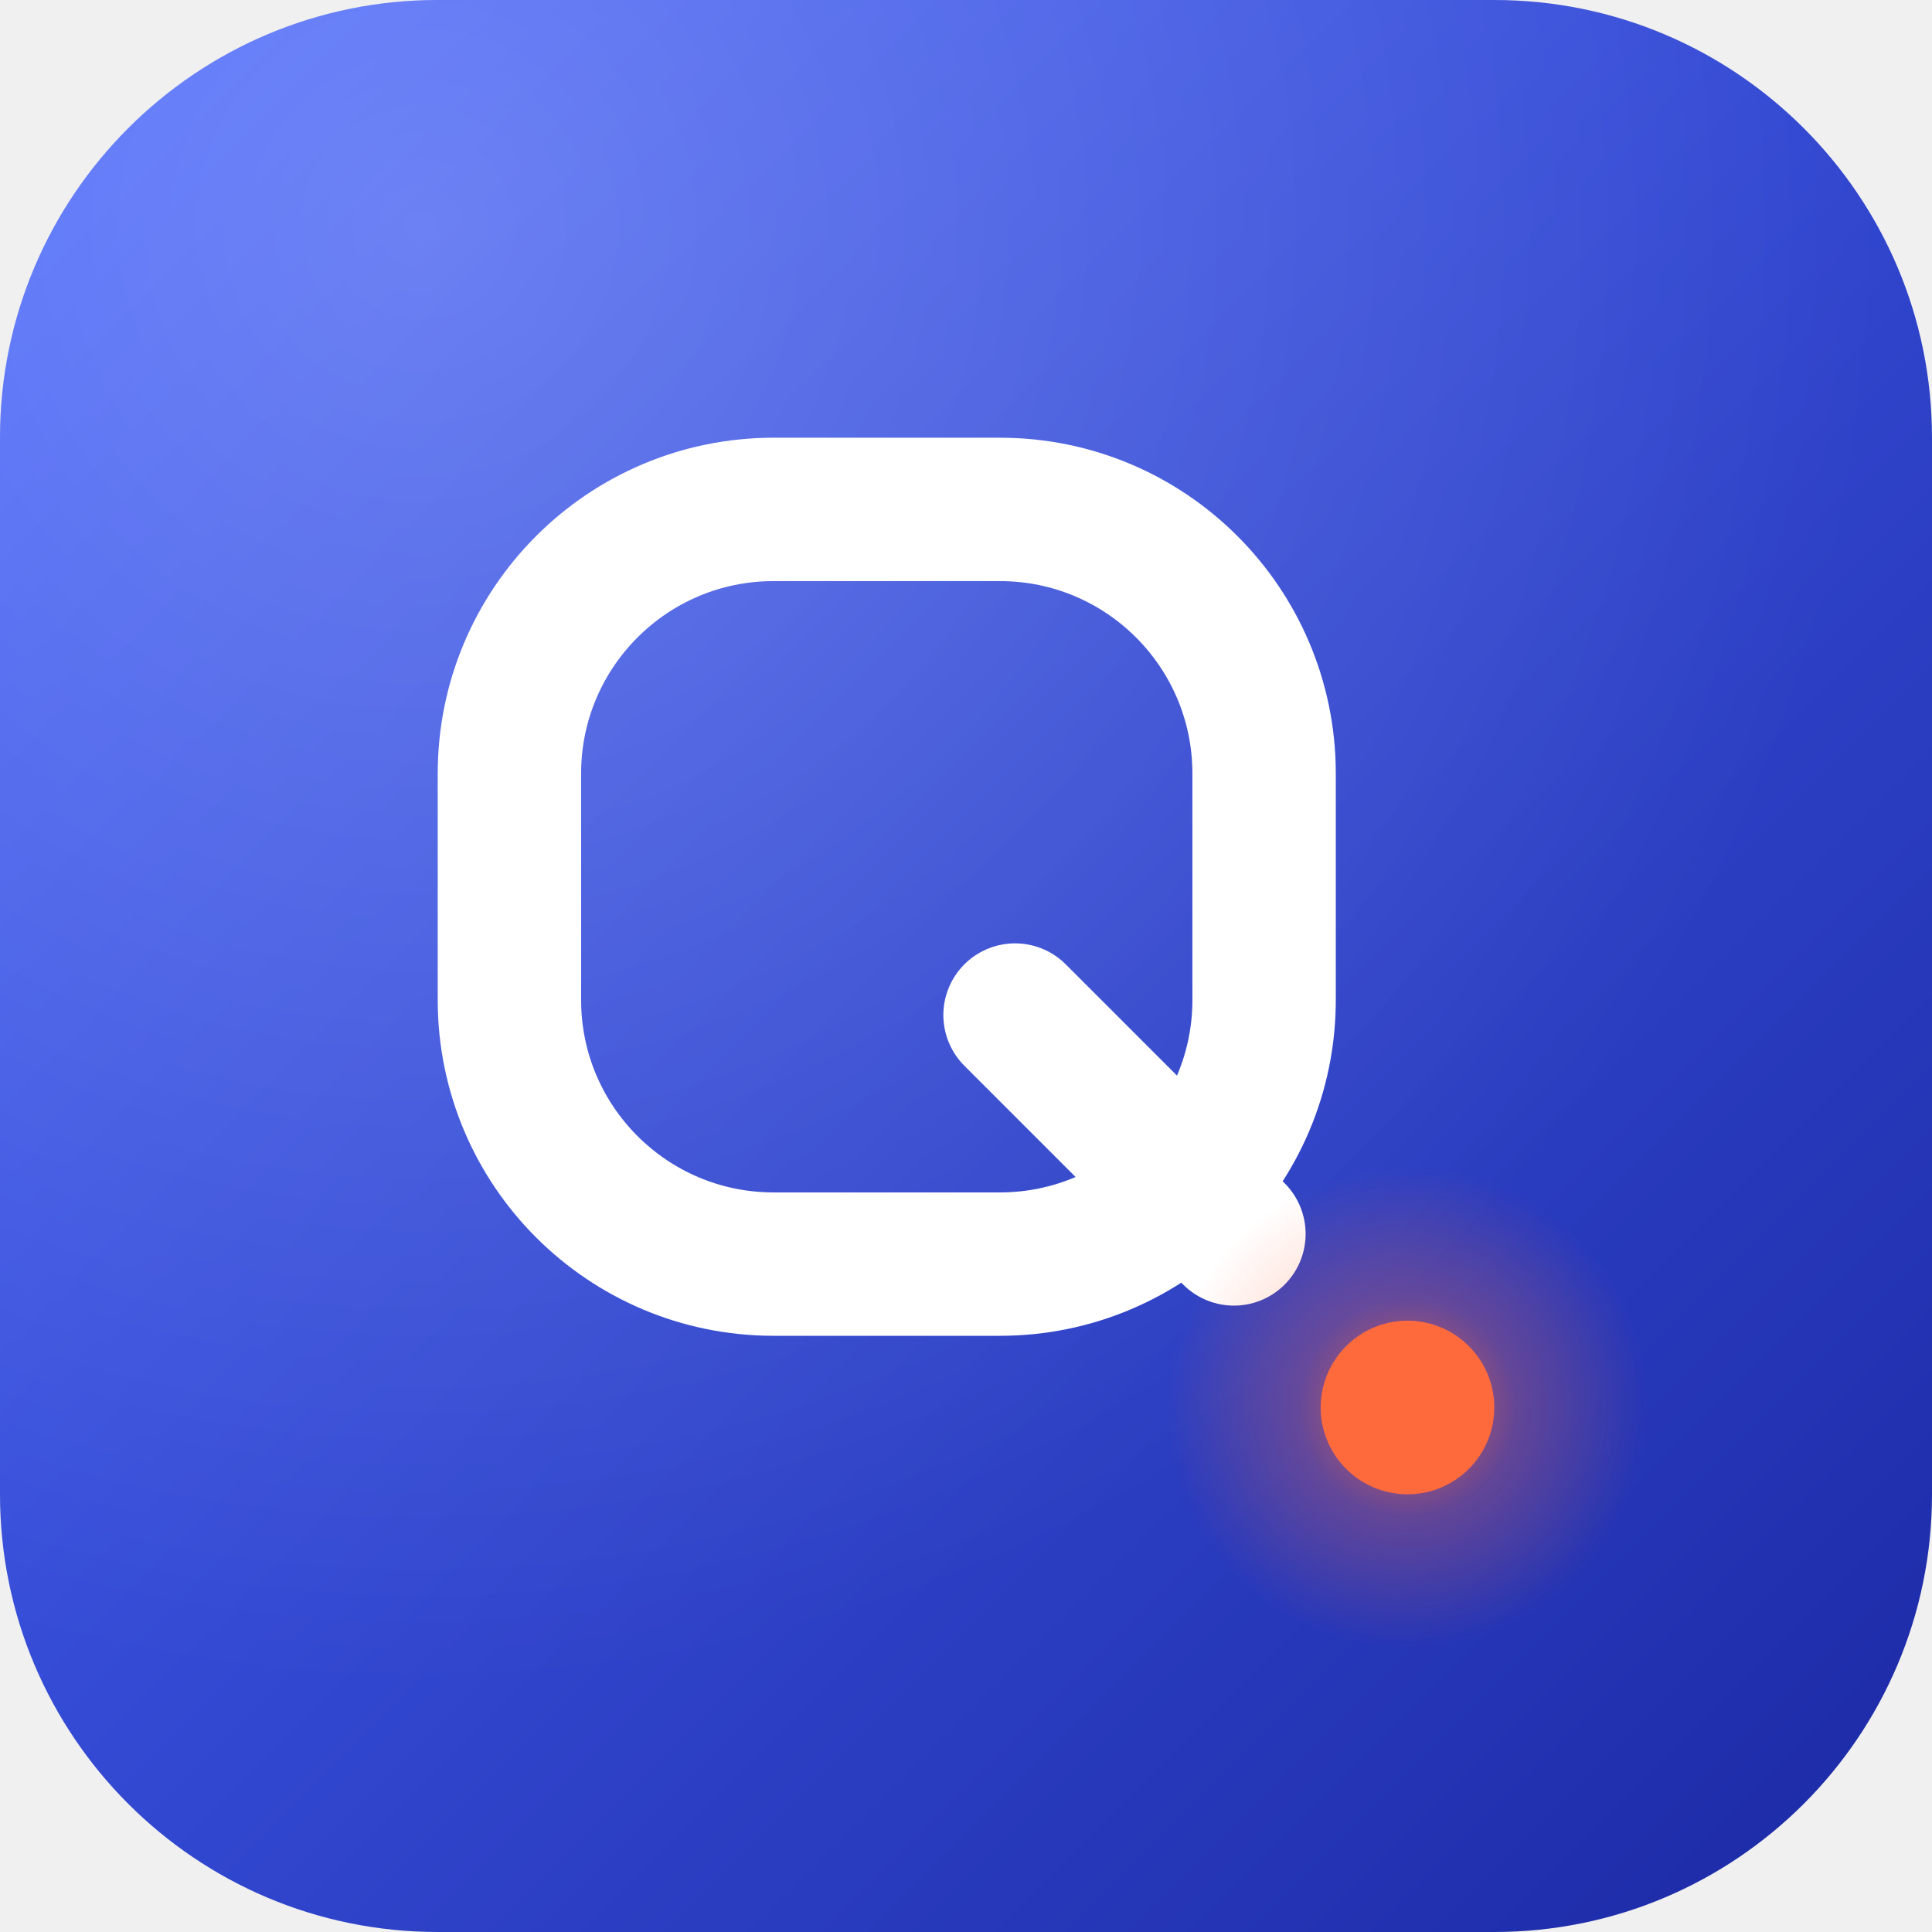
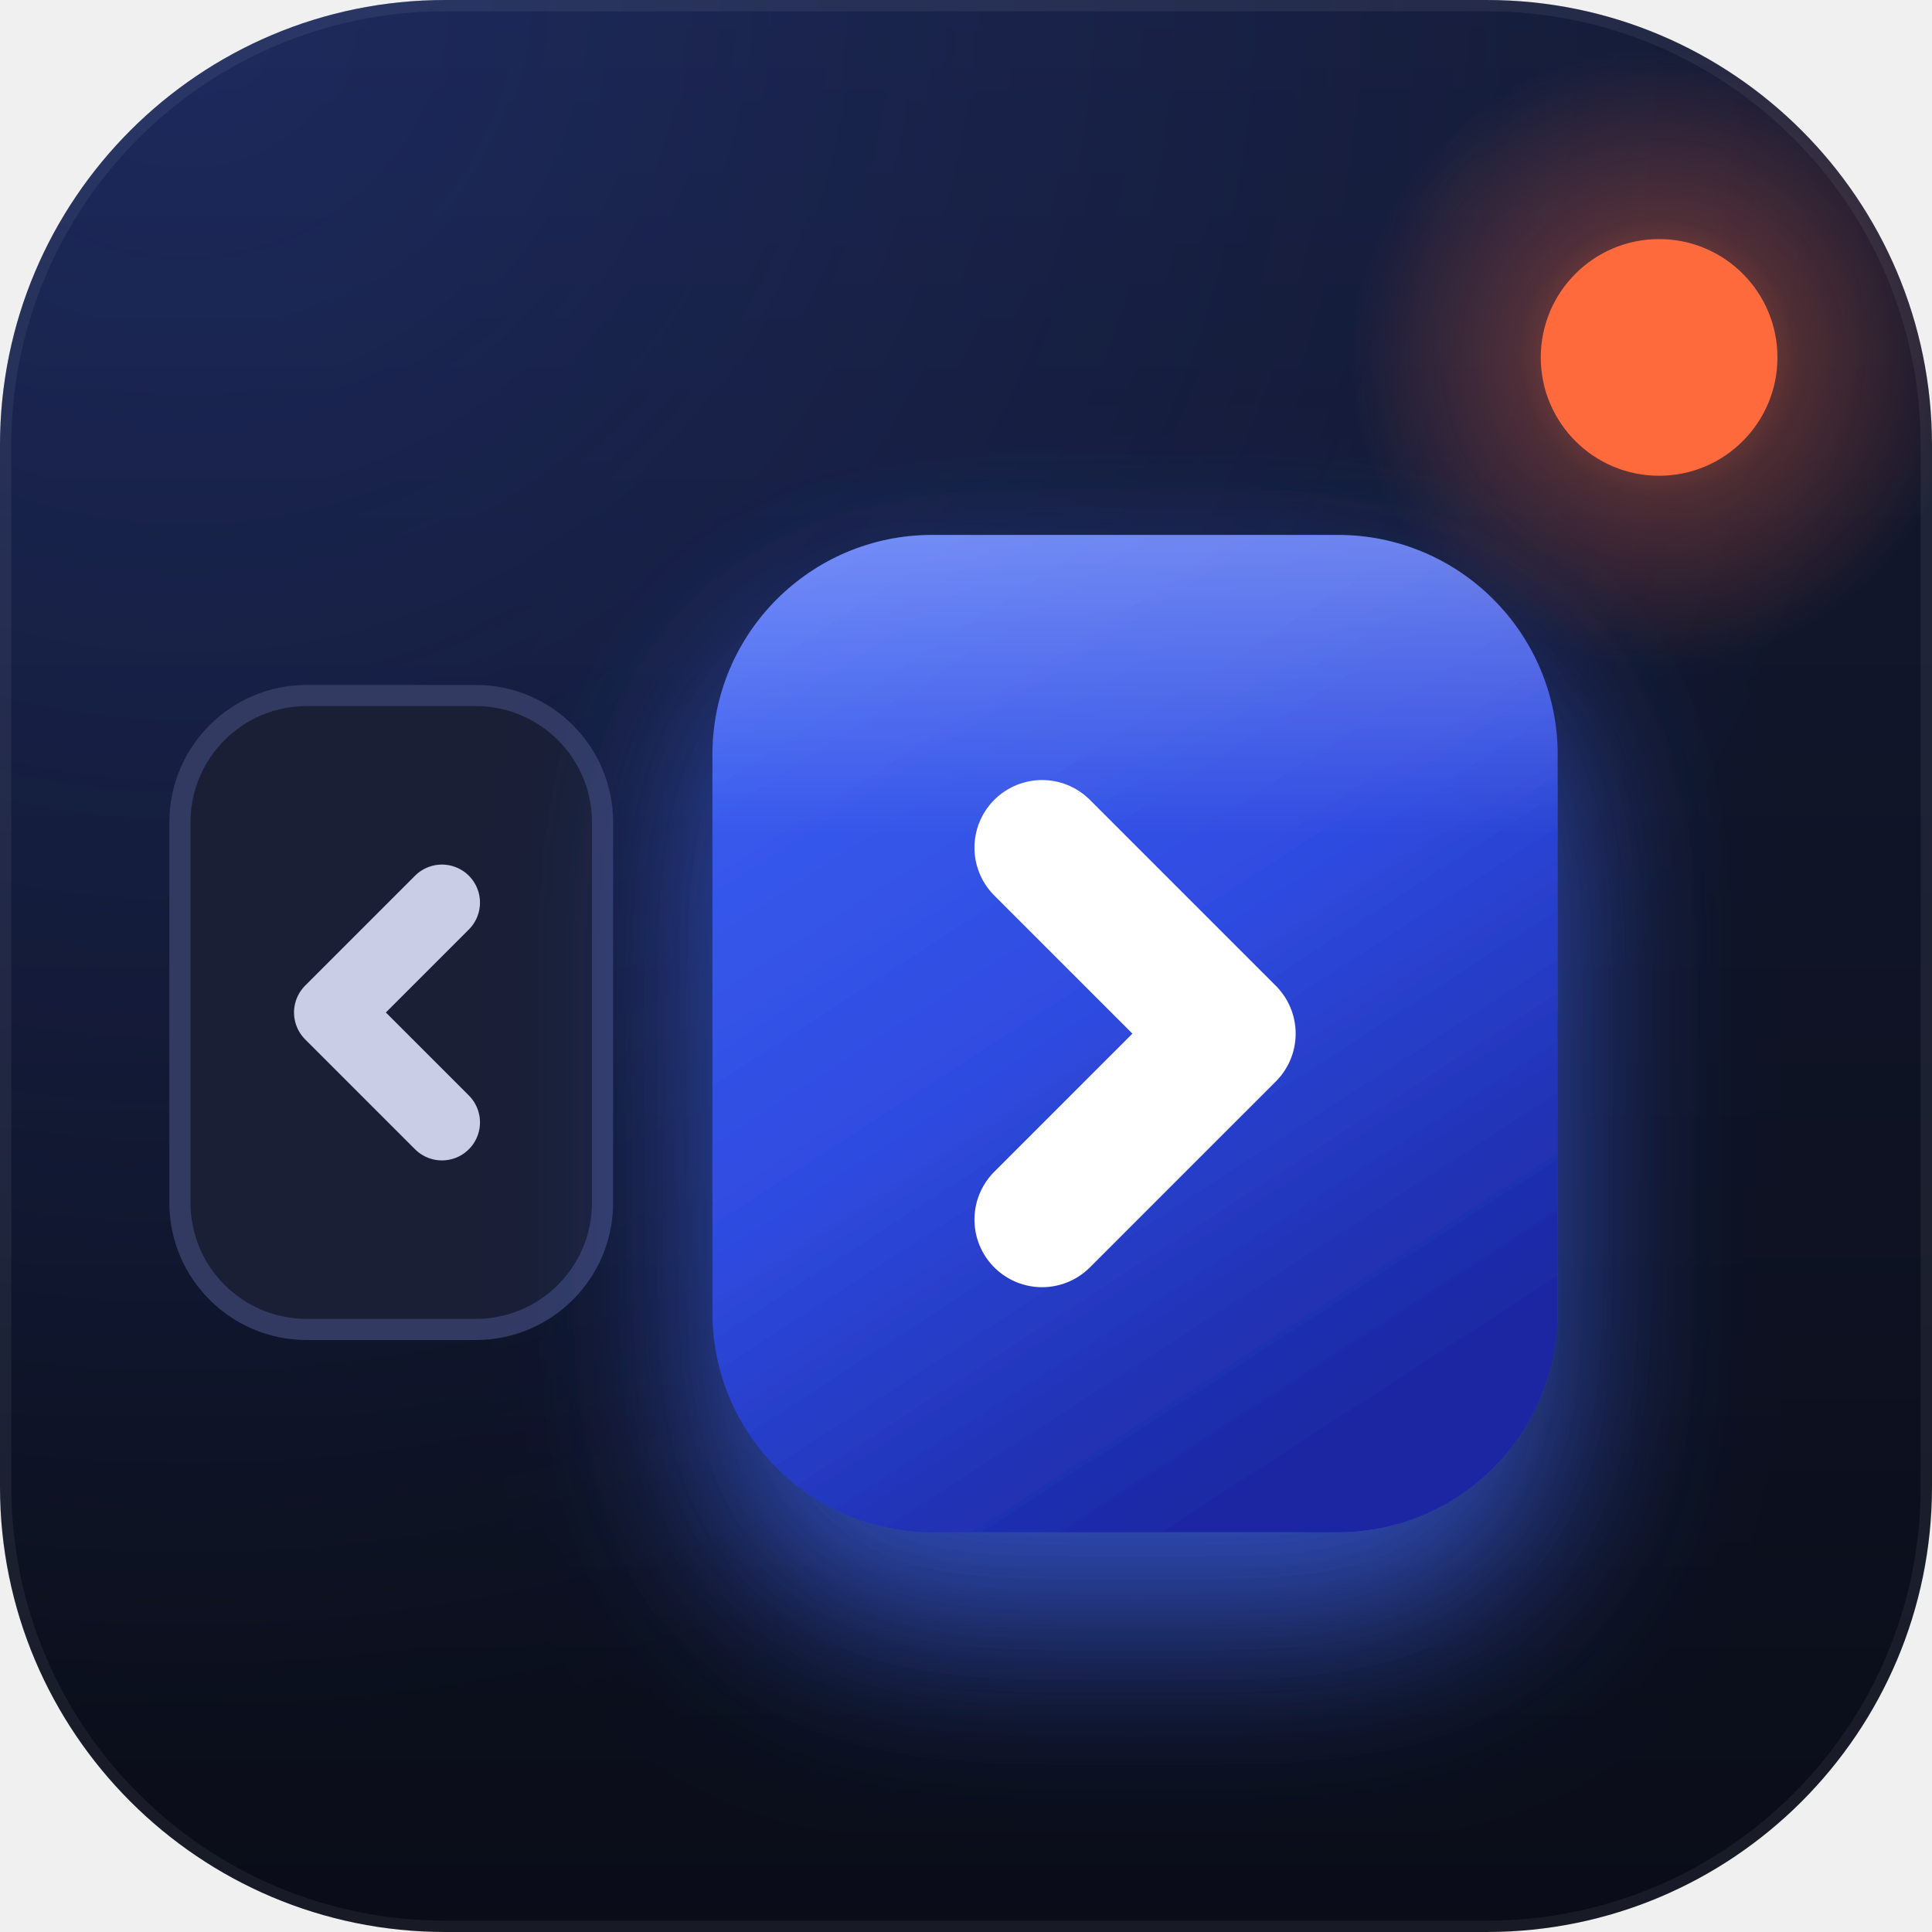
<svg xmlns="http://www.w3.org/2000/svg" viewBox="0 0 512 512" width="512" height="512">
  <defs>
-     <linearGradient id="bg" x1="0" y1="0" x2="1" y2="1">
-       <stop offset="0" stop-color="#4A68FF" />
+     <linearGradient id="next" x1="0" y1="0" x2=".55" y2="1">
+       <stop offset="0" stop-color="#3E63F5" />
+       <stop offset=".55" stop-color="#2F4BE0" />
      <stop offset="1" stop-color="#1B28A3" />
    </linearGradient>
-     <radialGradient id="sheen" cx="0.22" cy="0.12" r="0.75">
-       <stop offset="0" stop-color="#FFFFFF" stop-opacity="0.22" />
-       <stop offset="1" stop-color="#FFFFFF" stop-opacity="0" />
-     </radialGradient>
-     <radialGradient id="iglow" cx="0.5" cy="0.5" r="0.5">
-       <stop offset="0" stop-color="#FF6A3D" stop-opacity="0.85" />
-       <stop offset="0.45" stop-color="#FF6A3D" stop-opacity="0.28" />
+     <linearGradient id="sheen" x1="0" y1="0" x2="0" y2="1">
+       <stop offset="0" stop-color="#FFFFFF" stop-opacity=".28" />
+       <stop offset=".3" stop-color="#FFFFFF" stop-opacity="0" />
+     </linearGradient>
+     <filter id="glow" x="-40%" y="-40%" width="180%" height="190%">
+       <feDropShadow dx="0" dy="22" stdDeviation="22" flood-color="#3E63F5" flood-opacity="0.75" />
+     </filter>
+     <radialGradient id="laser">
+       <stop offset="0" stop-color="#FF6A3D" stop-opacity=".75" />
+       <stop offset=".45" stop-color="#FF6A3D" stop-opacity=".25" />
      <stop offset="1" stop-color="#FF6A3D" stop-opacity="0" />
    </radialGradient>
+     <radialGradient id="light" cx=".1" cy="0" r=".9">
+       <stop offset="0" stop-color="#3E63F5" stop-opacity="0.22" />
+       <stop offset="1" stop-color="#3E63F5" stop-opacity="0" />
+     </radialGradient>
  </defs>
-   <rect width="512" height="512" rx="116" fill="url(#bg)" />
-   <rect width="512" height="512" rx="116" fill="url(#sheen)" />
-   <g transform="translate(253 253)">
-     <rect x="-118" y="-118" width="200" height="200" rx="70" fill="none" stroke="#FFFFFF" stroke-width="38" />
-     <line x1="16" y1="16" x2="74" y2="74" stroke="#FFFFFF" stroke-width="38" stroke-linecap="round" />
-     <circle cx="120" cy="120" r="64" fill="url(#iglow)" />
-     <circle cx="120" cy="120" r="23" fill="#FF6A3D" />
+   <g transform="scale(1)">
+     <defs>
+       <linearGradient id="bg" x1="0" y1="0" x2="0" y2="1">
+         <stop offset="0" stop-color="#141A33" />
+         <stop offset="1" stop-color="#0A0D18" />
+       </linearGradient>
+       <clipPath id="tile">
+         <rect width="512" height="512" rx="118" />
+       </clipPath>
+     </defs>
+     <g clip-path="url(#tile)">
+       <rect width="512" height="512" fill="url(#bg)" />
+       <rect width="512" height="512" fill="url(#light)" />
+       <g transform="translate(256 256) scale(1.12) translate(-256 -260)">
+         <rect x="70" y="196" width="100" height="150" rx="30" fill="#1A1F36" stroke="#323A62" stroke-width="5" />
+         <path d="M132 245 L106 271 L132 297" fill="none" stroke="#C9CEE6" stroke-width="18" stroke-linecap="round" stroke-linejoin="round" />
+         <g filter="url(#glow)">
+           <rect x="196" y="158" width="200" height="236" rx="52" fill="url(#next)" />
+         </g>
+         <rect x="196" y="158" width="200" height="236" rx="52" fill="url(#sheen)" />
+         <path d="M274 232 L318 276 L274 320" fill="none" stroke="#FFFFFF" stroke-width="32" stroke-linecap="round" stroke-linejoin="round" />
+         <circle cx="420" cy="116" r="72.8" fill="url(#laser)" />
+         <circle cx="420" cy="116" r="28" fill="#FF6A3D" />
+       </g>
+     </g>
+     <rect x="1.5" y="1.5" width="509" height="509" rx="116.5" fill="none" stroke="rgba(255,255,255,.06)" stroke-width="3" />
  </g>
</svg>
